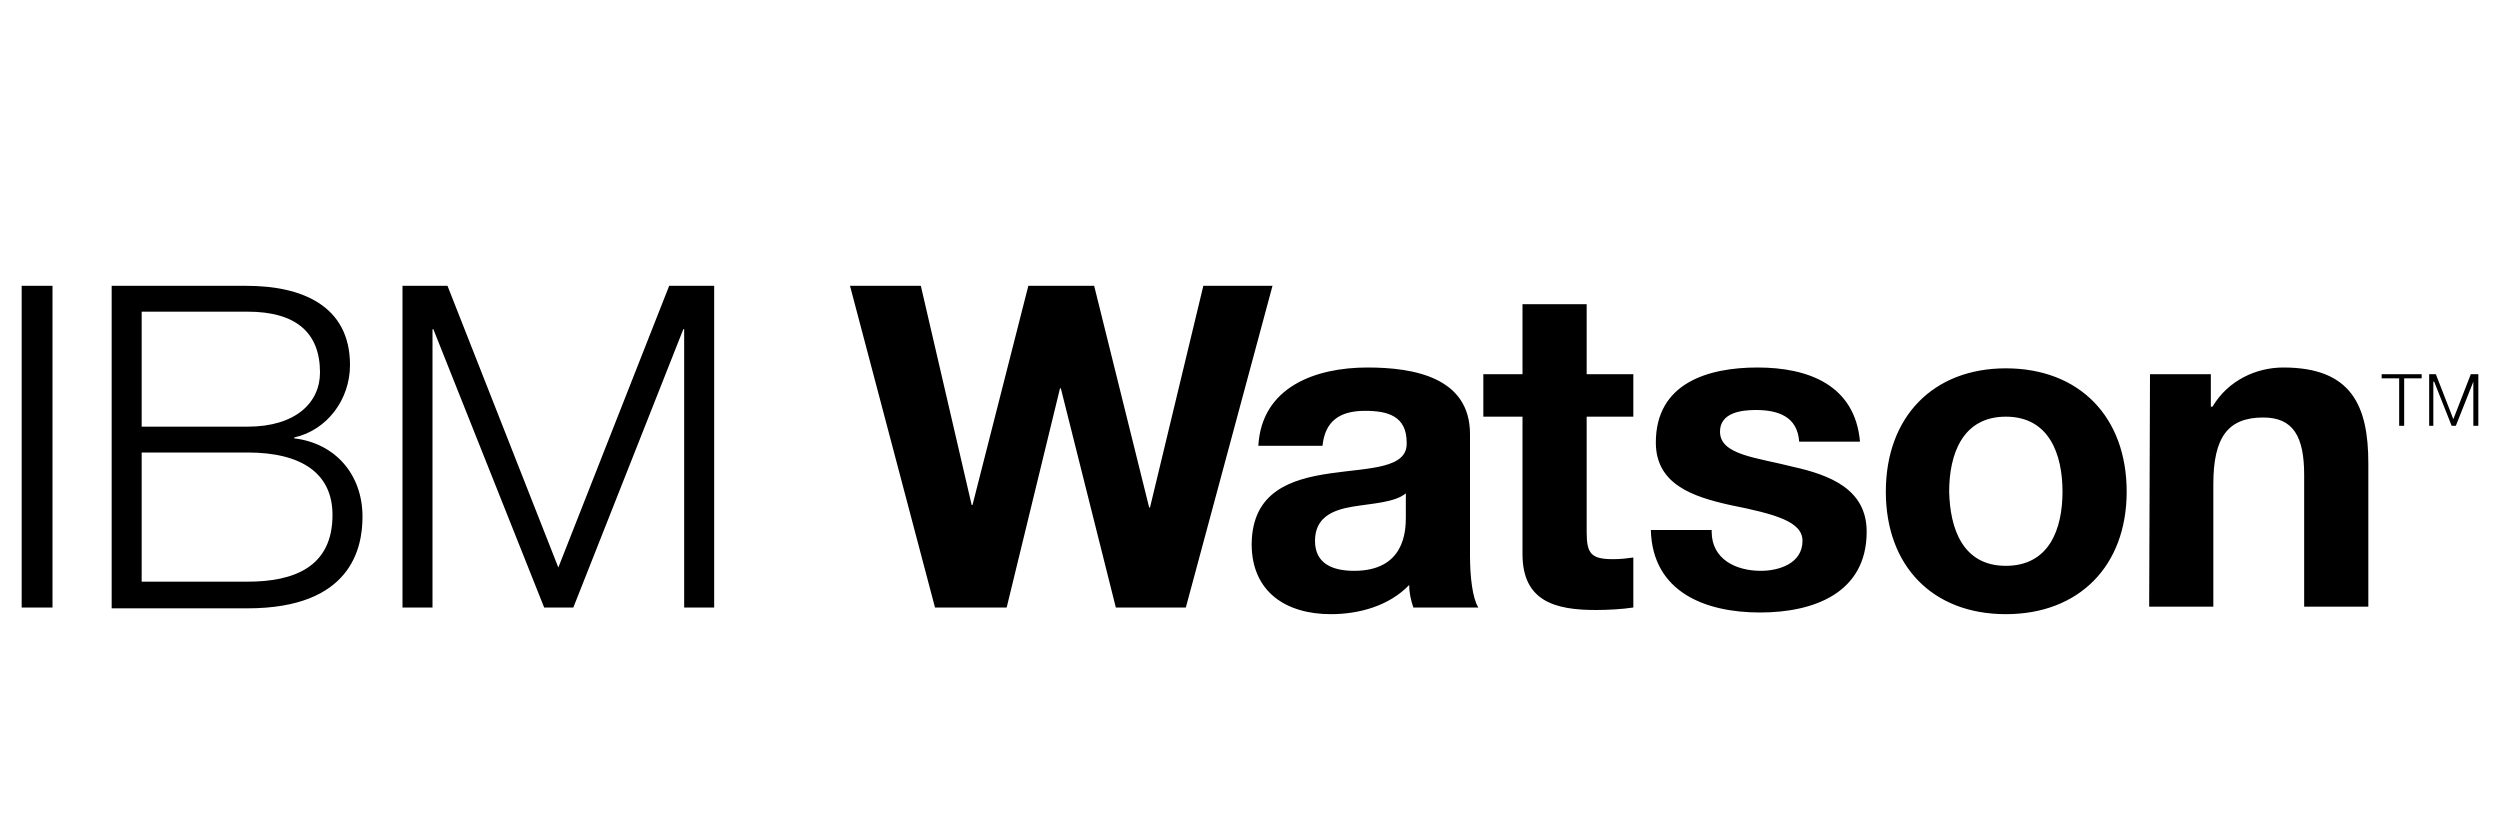
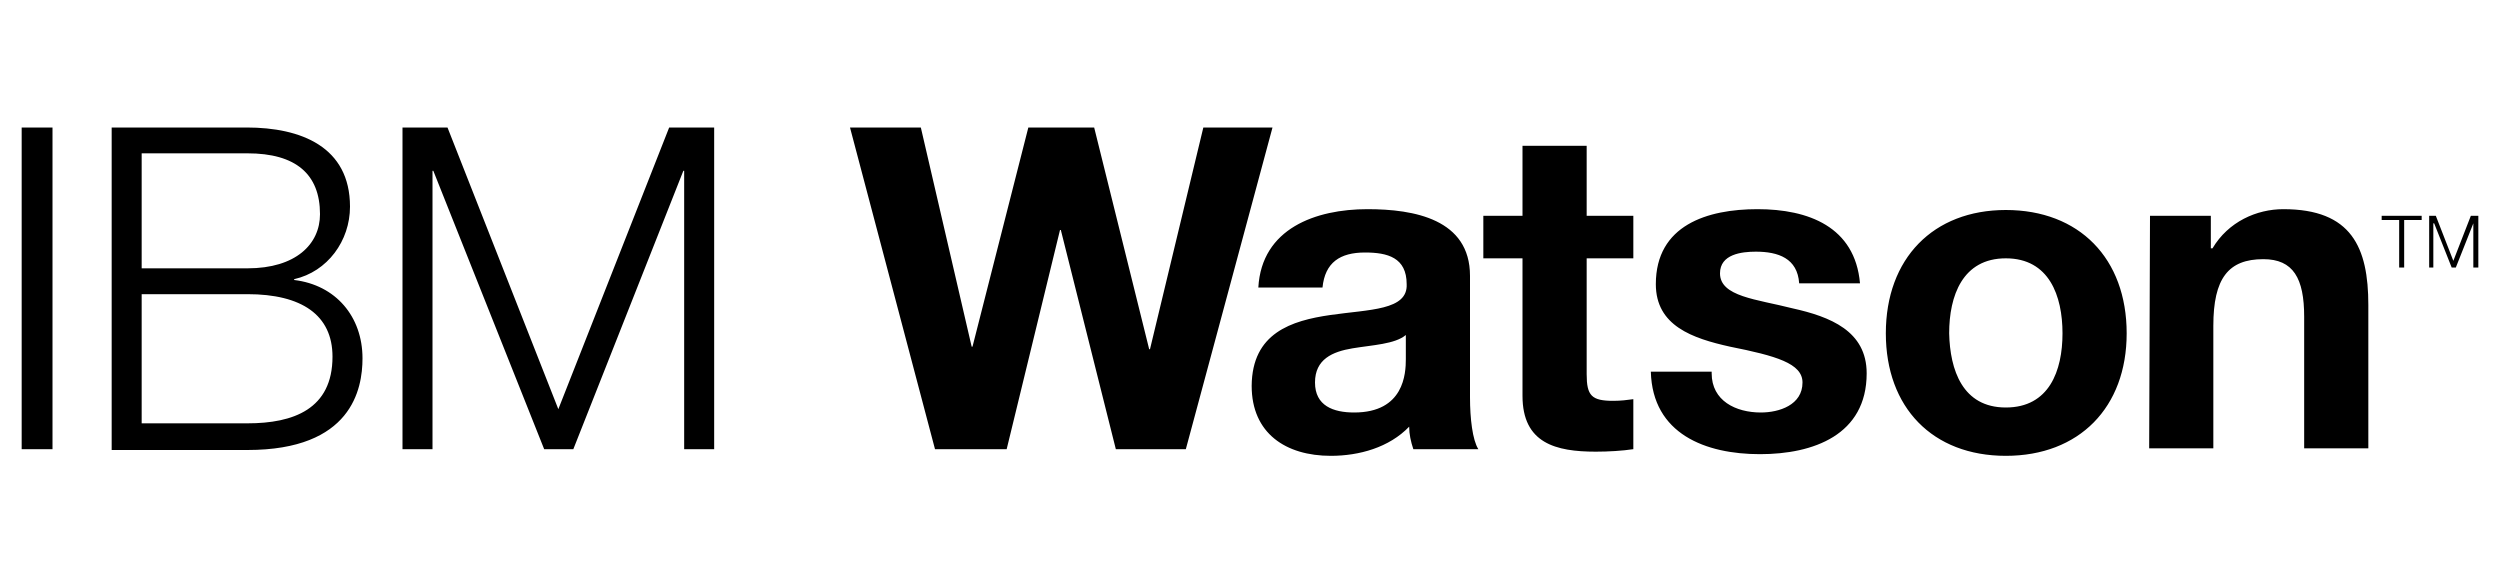
- <svg xmlns="http://www.w3.org/2000/svg" width="300" height="100" viewBox="-361 335 300 100">
-   <path d="M-103 379.9h7.3v3.9h.2c1.9-3.2 5.3-4.7 8.5-4.7 8.2 0 10.2 4.6 10.2 11.5v17.2h-7.7V392c0-4.6-1.3-6.9-4.9-6.9-4.2 0-6 2.3-6 8v14.7h-7.7l.1-27.9m27.8 0h4.8v.5h-2.1v5.7h-.6v-5.7h-2.1v-.5m5.7 0h.8l2.1 5.4 2.1-5.4h.9v6.2h-.6v-5.3l-2.1 5.3h-.5l-2.1-5.3h-.1v5.3h-.5v-6.2m-149.2 28h-8.4l-6.6-26.3h-.1l-6.4 26.3h-8.6l-10.2-38.6h8.5l6.1 26.3h.1l6.7-26.3h7.9l6.6 26.6h.1l6.4-26.6h8.3l-10.4 38.6m8.7-19.4c.4-7.1 6.9-9.4 13.1-9.4 5.6 0 12.3 1.2 12.3 8v14.6c0 2.5.3 5.1 1 6.2h-7.8c-.3-.9-.5-1.8-.5-2.7-2.4 2.5-6 3.5-9.4 3.5-5.4 0-9.5-2.7-9.5-8.4.1-12.7 18.9-5.9 18.6-12.2 0-3.2-2.3-3.8-5-3.8-3 0-4.8 1.2-5.1 4.2h-7.7m17.7 5.7c-1.3 1.1-4 1.2-6.4 1.6s-4.5 1.3-4.5 4.1 2.2 3.6 4.7 3.6c6 0 6.2-4.7 6.2-6.4v-2.9zm21.7-14.3h5.6v5.1h-5.6v13.9c0 2.6.6 3.2 3.2 3.2.9 0 1.7-.1 2.4-.2v6c-1.3.2-3 .3-4.5.3-4.8 0-8.8-1-8.8-6.7V385h-4.7v-5.1h4.7v-8.4h7.7v8.4m15 18.9c0 3.3 2.9 4.7 5.9 4.7 2.2 0 5-.9 5-3.6 0-2.3-3.2-3.2-8.7-4.3-4.5-1-8.9-2.5-8.9-7.5 0-7.1 6.2-9 12.2-9 6.1 0 11.7 2.1 12.3 8.9h-7.3c-.2-3-2.5-3.8-5.2-3.8-1.7 0-4.3.3-4.3 2.6 0 2.8 4.4 3.1 8.7 4.2 4.5 1 8.9 2.7 8.9 7.8 0 7.4-6.4 9.7-12.8 9.7-6.5 0-12.9-2.4-13.1-9.9h7.3m35.3-19.4c8.8 0 14.5 5.8 14.5 14.8 0 8.9-5.7 14.7-14.5 14.7s-14.4-5.8-14.4-14.7c0-9 5.7-14.8 14.4-14.8m0 23.7c5.2 0 6.8-4.4 6.8-8.9s-1.6-9-6.8-9-6.8 4.5-6.8 9c.1 4.4 1.6 8.9 6.8 8.9zm-238.1-33.6h3.7v38.6h-3.7zm10.7 0h16.3c6.5 0 12.4 2.3 12.4 9.5 0 4.1-2.7 7.8-6.7 8.7v.1c5 .6 8.2 4.4 8.2 9.4 0 3.7-1.3 11-13.8 11h-16.3v-38.7m3.6 16.9h12.7c5.8 0 8.7-2.9 8.7-6.5 0-4.8-2.9-7.3-8.7-7.3H-344v13.8zm0 18.6h12.7c5.5 0 10.2-1.7 10.2-8 0-5-3.7-7.5-10.2-7.5H-344v15.5zm31.3-35.5h5.4l13.3 33.8 13.3-33.8h5.4v38.6h-3.6v-33.4h-.1l-13.2 33.4h-3.5l-13.3-33.4h-.1v33.4h-3.6v-38.6" />
+ <svg xmlns="http://www.w3.org/2000/svg" width="300" height="70" viewBox="-155 362 300 70">
+   <path d="M103 387.9h7.3v3.9h.2c1.9-3.2 5.3-4.7 8.5-4.7 8.2 0 10.2 4.6 10.2 11.5v17.2h-7.7V400c0-4.6-1.3-6.9-4.9-6.9-4.2 0-6 2.3-6 8v14.7h-7.7l.1-27.9m27.8 0h4.8v.5h-2.1v5.7h-.6v-5.7h-2.1v-.5m5.7 0h.8l2.1 5.4 2.1-5.4h.9v6.2h-.6v-5.3l-2.1 5.3h-.5l-2.1-5.3h-.1v5.3h-.5v-6.2m-149.2 28h-8.4l-6.6-26.3h-.1l-6.4 26.3h-8.6L-53 377.3h8.5l6.1 26.3h.1l6.7-26.3h7.9l6.6 26.6h.1l6.4-26.6h8.3l-10.4 38.6m8.7-19.4c.4-7.1 6.9-9.4 13.1-9.4 5.6 0 12.3 1.2 12.3 8v14.6c0 2.5.3 5.1 1 6.2h-7.8c-.3-.9-.5-1.8-.5-2.7-2.4 2.5-6 3.5-9.4 3.5-5.4 0-9.5-2.7-9.5-8.4.1-12.7 18.9-5.9 18.6-12.2 0-3.2-2.3-3.8-5-3.8-3 0-4.8 1.2-5.1 4.2H-4m17.7 5.7c-1.3 1.1-4 1.2-6.4 1.6s-4.5 1.3-4.5 4.1 2.2 3.6 4.7 3.6c6 0 6.2-4.7 6.2-6.4v-2.9zm21.7-14.3H41v5.1h-5.6v13.9c0 2.6.6 3.2 3.2 3.2.9 0 1.7-.1 2.4-.2v6c-1.3.2-3 .3-4.5.3-4.8 0-8.8-1-8.8-6.7V393H23v-5.1h4.7v-8.4h7.7v8.4m15 18.9c0 3.3 2.9 4.7 5.9 4.7 2.2 0 5-.9 5-3.6 0-2.3-3.2-3.2-8.7-4.3-4.5-1-8.9-2.5-8.9-7.5 0-7.1 6.2-9 12.2-9 6.1 0 11.7 2.1 12.3 8.9h-7.3c-.2-3-2.5-3.8-5.2-3.8-1.7 0-4.3.3-4.3 2.6 0 2.8 4.4 3.1 8.7 4.2 4.5 1 8.9 2.7 8.9 7.8 0 7.4-6.4 9.7-12.8 9.7-6.5 0-12.9-2.4-13.1-9.9h7.3m35.3-19.4c8.8 0 14.5 5.8 14.5 14.8 0 8.9-5.7 14.7-14.5 14.7s-14.4-5.8-14.4-14.7c0-9 5.7-14.8 14.4-14.8m0 23.7c5.2 0 6.8-4.4 6.8-8.9s-1.6-9-6.8-9-6.8 4.5-6.8 9c.1 4.4 1.6 8.9 6.8 8.9zm-238.1-33.6h3.7v38.6h-3.7v-38.6zm10.7 0h16.3c6.5 0 12.4 2.3 12.4 9.5 0 4.1-2.7 7.8-6.7 8.7v.1c5 .6 8.2 4.4 8.2 9.4 0 3.7-1.3 11-13.8 11h-16.3v-38.7m3.6 16.9h12.7c5.8 0 8.7-2.9 8.7-6.5 0-4.8-2.9-7.3-8.7-7.3H-138v13.8zm0 18.6h12.7c5.5 0 10.2-1.7 10.2-8 0-5-3.7-7.5-10.2-7.5H-138v15.5zm31.3-35.5h5.4l13.3 33.8 13.3-33.8h5.4v38.6h-3.6v-33.4h-.1l-13.2 33.4h-3.5l-13.3-33.4h-.1v33.4h-3.6v-38.6" />
</svg>
